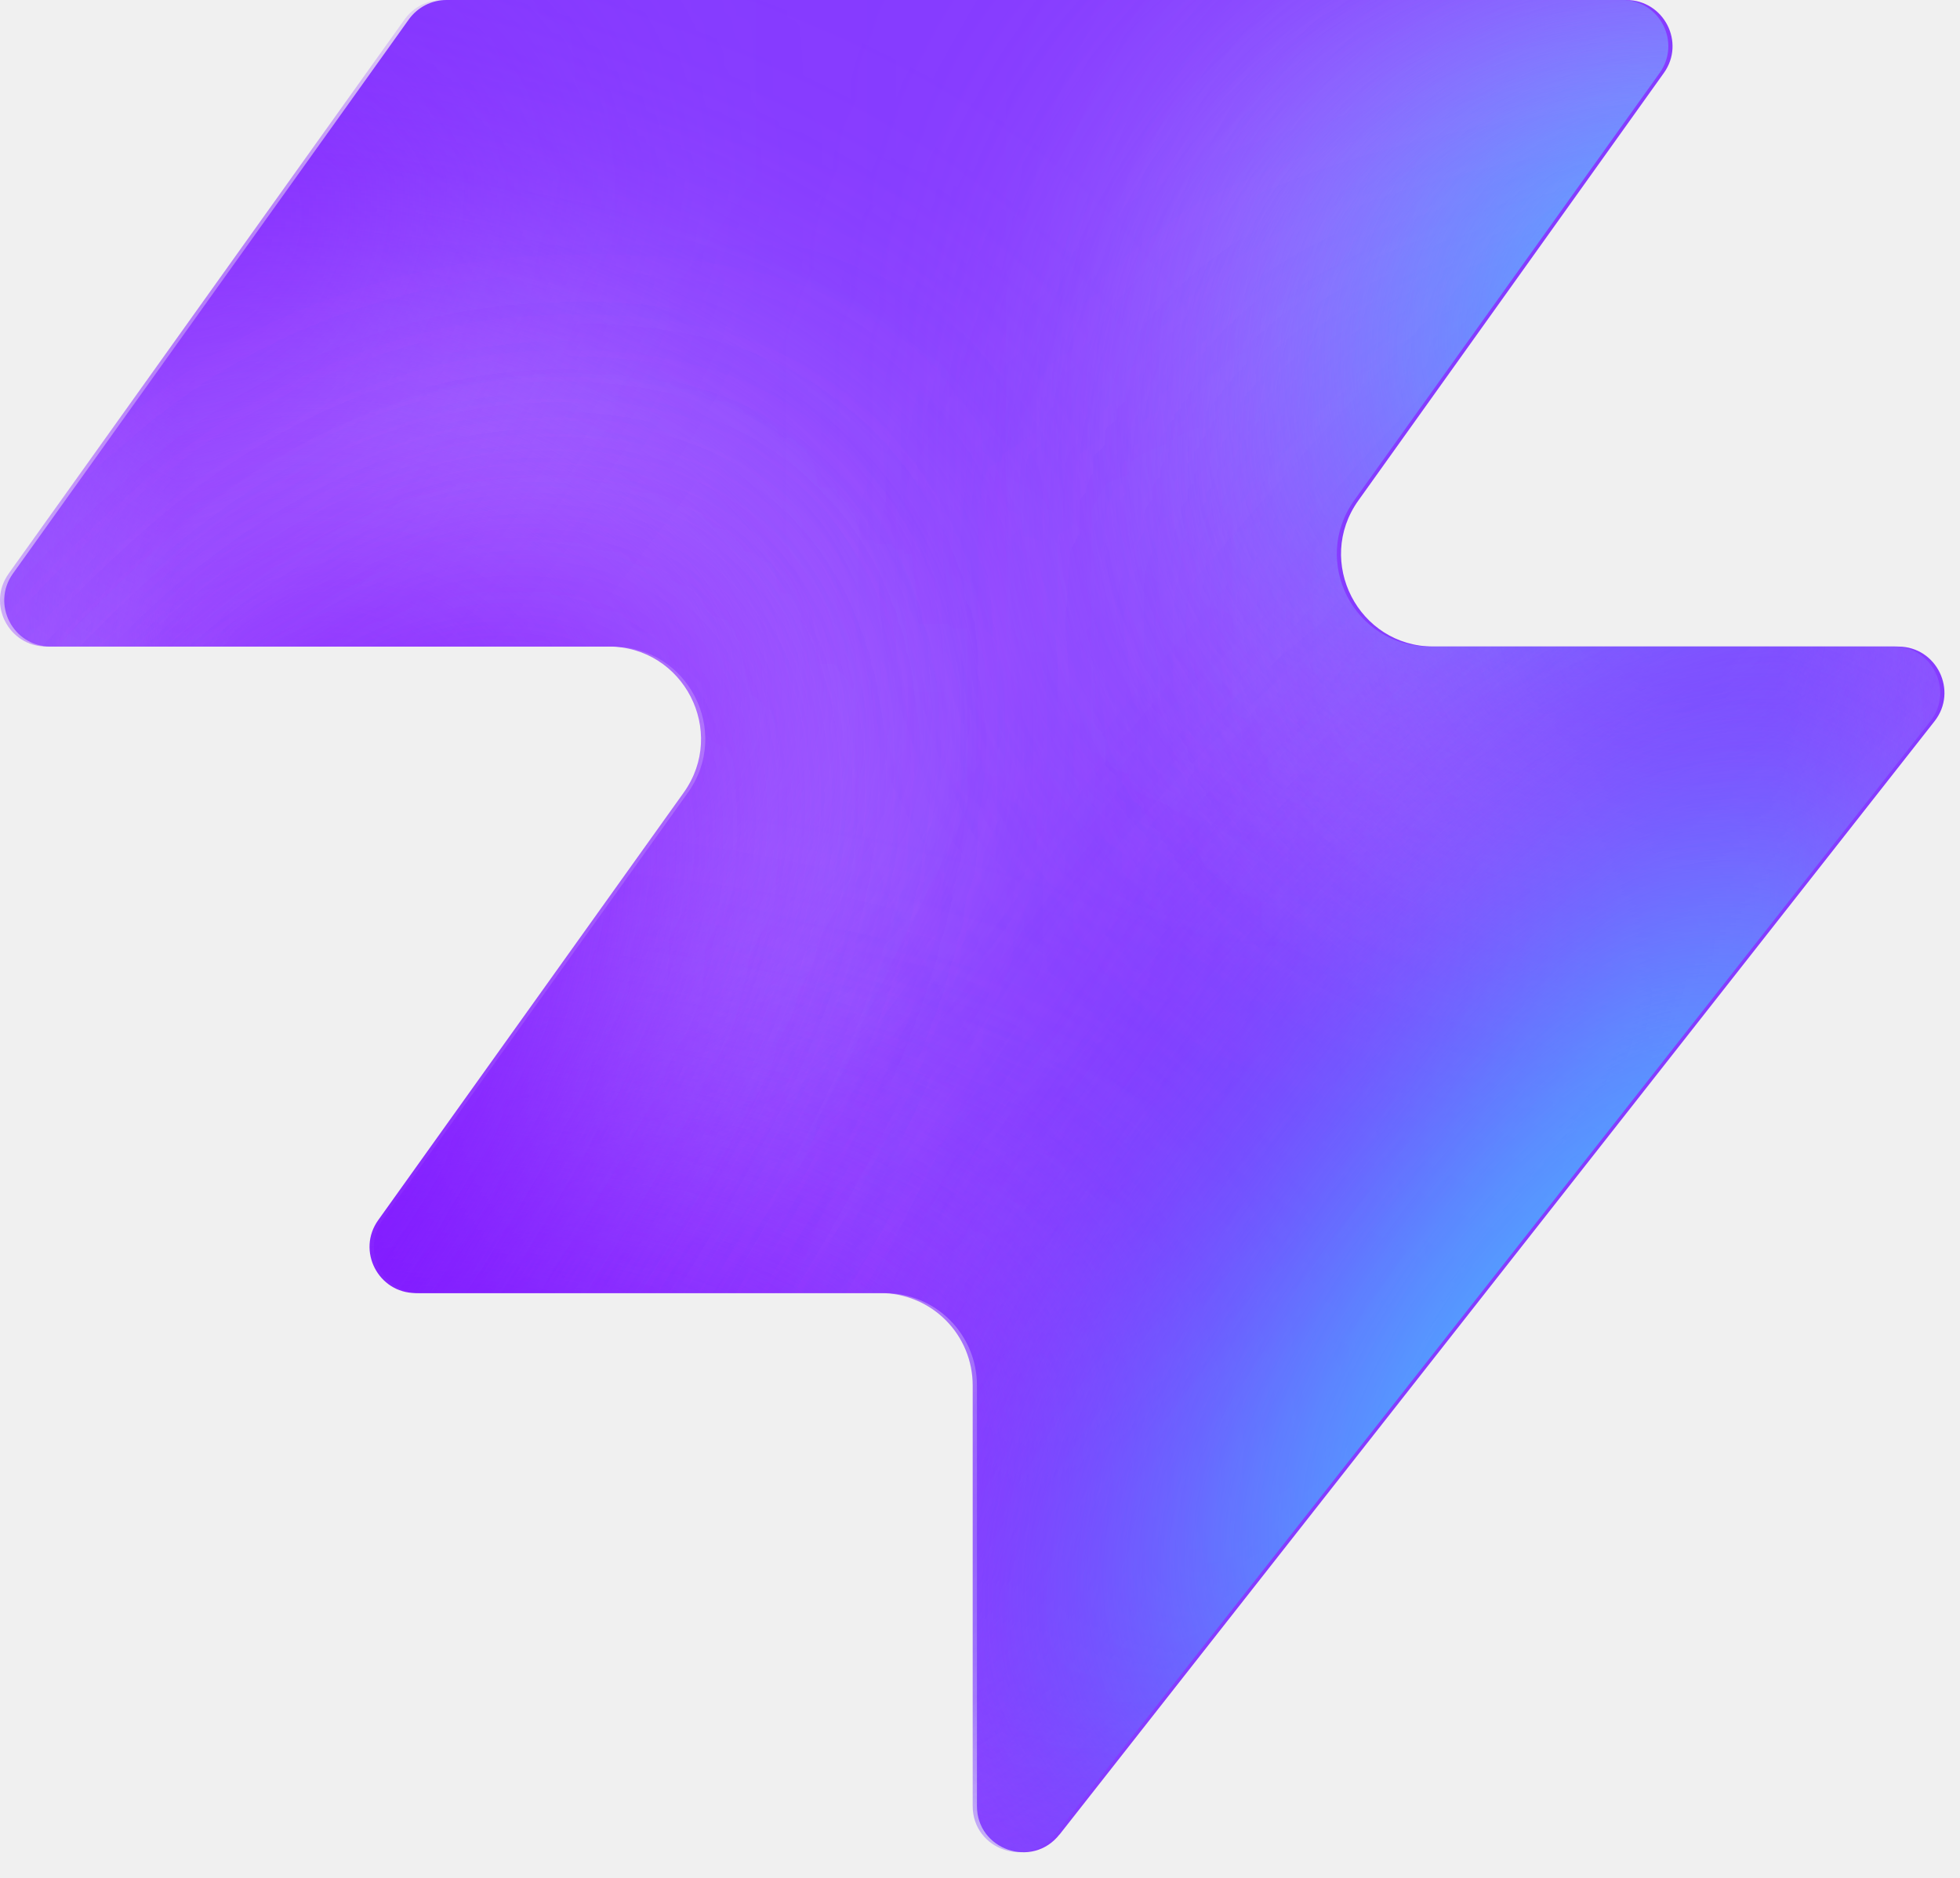
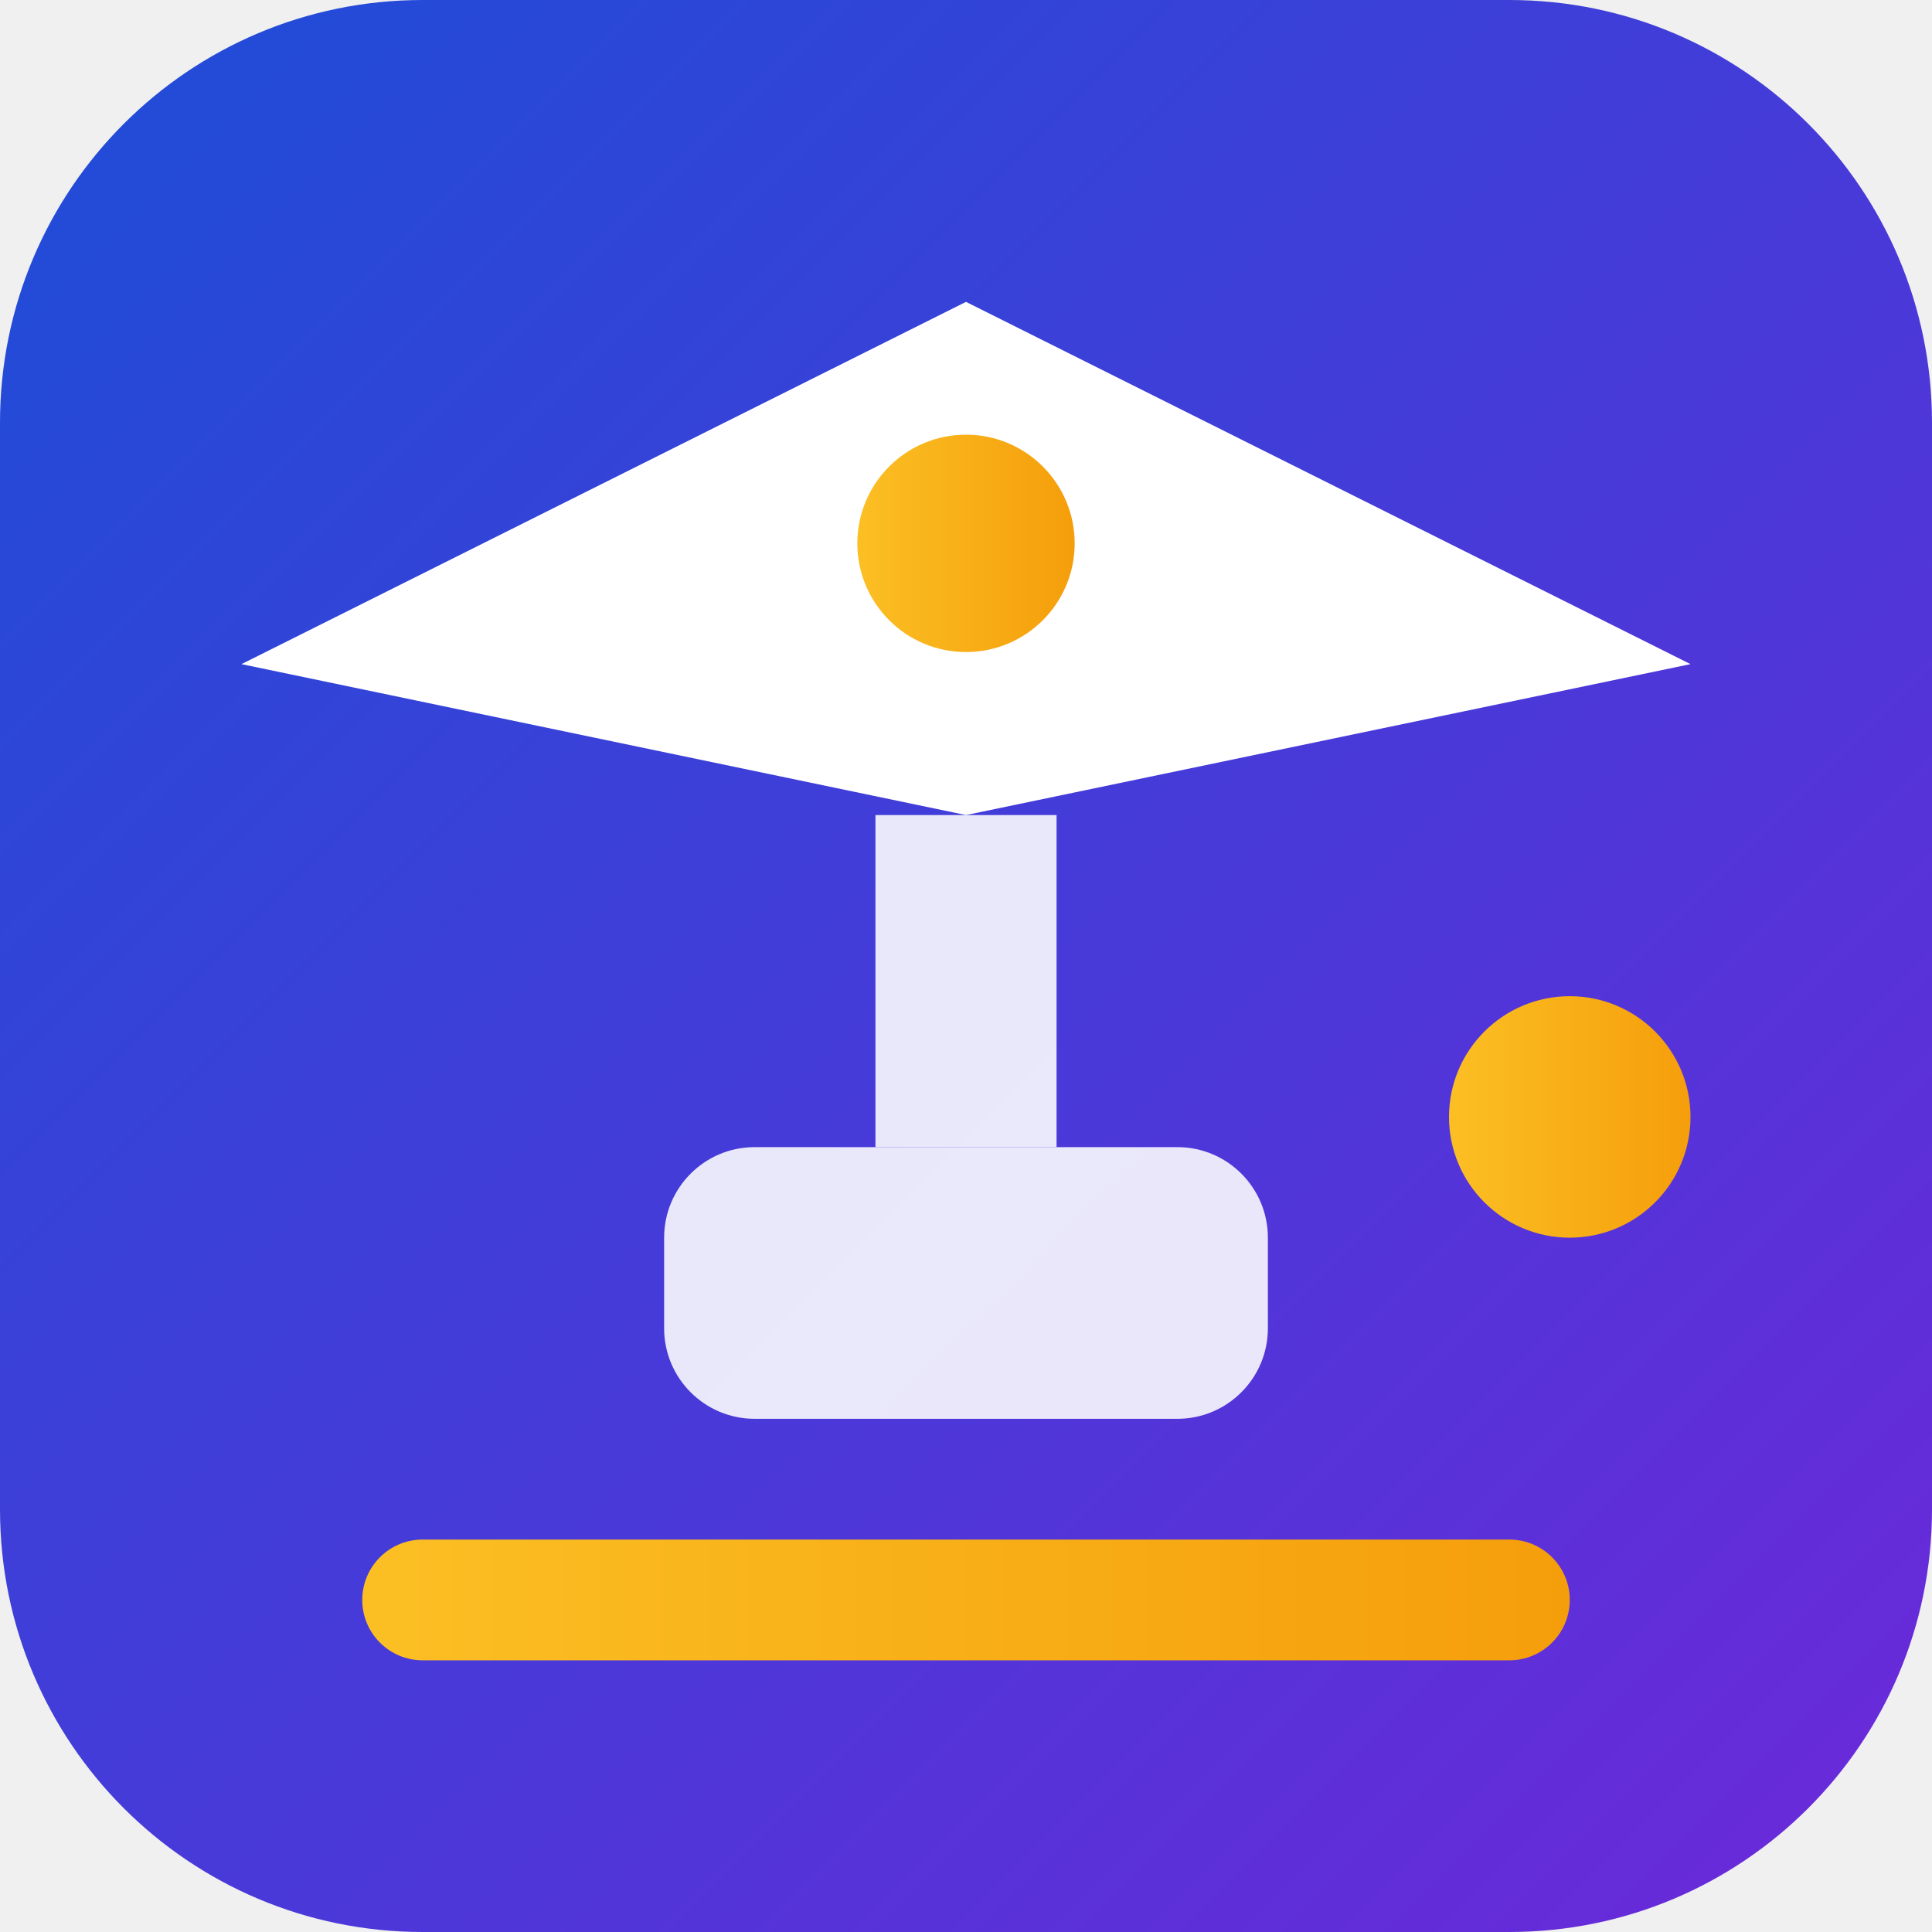
- <svg xmlns="http://www.w3.org/2000/svg" width="48" height="46" fill="none" viewBox="0 0 48 46">
-   <path fill="#863bff" d="M25.946 44.938c-.664.845-2.021.375-2.021-.698V33.937a2.26 2.26 0 0 0-2.262-2.262H10.287c-.92 0-1.456-1.04-.92-1.788l7.48-10.471c1.07-1.497 0-3.578-1.842-3.578H1.237c-.92 0-1.456-1.04-.92-1.788L10.013.474c.214-.297.556-.474.92-.474h28.894c.92 0 1.456 1.04.92 1.788l-7.48 10.471c-1.07 1.498 0 3.579 1.842 3.579h11.377c.943 0 1.473 1.088.89 1.83L25.947 44.94z" style="fill:#863bff;fill:color(display-p3 .525 .23 1);fill-opacity:1" />
-   <mask id="a" width="48" height="46" x="0" y="0" maskUnits="userSpaceOnUse" style="mask-type:alpha">
-     <path fill="#000" d="M25.842 44.938c-.664.844-2.021.375-2.021-.698V33.937a2.26 2.26 0 0 0-2.262-2.262H10.183c-.92 0-1.456-1.04-.92-1.788l7.48-10.471c1.07-1.498 0-3.579-1.842-3.579H1.133c-.92 0-1.456-1.04-.92-1.787L9.91.473c.214-.297.556-.474.92-.474h28.894c.92 0 1.456 1.04.92 1.788l-7.48 10.471c-1.07 1.498 0 3.578 1.842 3.578h11.377c.943 0 1.473 1.088.89 1.832L25.843 44.94z" style="fill:#000;fill-opacity:1" />
-   </mask>
-   <g mask="url(#a)">
-     <g filter="url(#b)">
-       <ellipse cx="5.508" cy="14.704" fill="#ede6ff" rx="5.508" ry="14.704" style="fill:#ede6ff;fill:color(display-p3 .927 .903 1);fill-opacity:1" transform="matrix(.00324 1 1 -.00324 -4.47 31.516)" />
-     </g>
-     <g filter="url(#c)">
-       <ellipse cx="10.399" cy="29.851" fill="#ede6ff" rx="10.399" ry="29.851" style="fill:#ede6ff;fill:color(display-p3 .927 .903 1);fill-opacity:1" transform="matrix(.00324 1 1 -.00324 -39.328 7.883)" />
-     </g>
-     <g filter="url(#d)">
-       <ellipse cx="5.508" cy="30.487" fill="#7e14ff" rx="5.508" ry="30.487" style="fill:#7e14ff;fill:color(display-p3 .492 .077 1);fill-opacity:1" transform="rotate(89.814 -25.913 -14.639)scale(1 -1)" />
-     </g>
-     <g filter="url(#e)">
-       <ellipse cx="5.508" cy="30.599" fill="#7e14ff" rx="5.508" ry="30.599" style="fill:#7e14ff;fill:color(display-p3 .492 .077 1);fill-opacity:1" transform="rotate(89.814 -32.644 -3.334)scale(1 -1)" />
-     </g>
-     <g filter="url(#f)">
-       <ellipse cx="5.508" cy="30.599" fill="#7e14ff" rx="5.508" ry="30.599" style="fill:#7e14ff;fill:color(display-p3 .492 .077 1);fill-opacity:1" transform="matrix(.00324 1 1 -.00324 -34.34 30.47)" />
-     </g>
-     <g filter="url(#g)">
-       <ellipse cx="14.072" cy="22.078" fill="#ede6ff" rx="14.072" ry="22.078" style="fill:#ede6ff;fill:color(display-p3 .927 .903 1);fill-opacity:1" transform="rotate(93.35 24.506 48.493)scale(-1 1)" />
-     </g>
-     <g filter="url(#h)">
-       <ellipse cx="3.47" cy="21.501" fill="#7e14ff" rx="3.47" ry="21.501" style="fill:#7e14ff;fill:color(display-p3 .492 .077 1);fill-opacity:1" transform="rotate(89.009 28.708 47.59)scale(-1 1)" />
-     </g>
-     <g filter="url(#i)">
-       <ellipse cx="3.47" cy="21.501" fill="#7e14ff" rx="3.47" ry="21.501" style="fill:#7e14ff;fill:color(display-p3 .492 .077 1);fill-opacity:1" transform="rotate(89.009 28.708 47.59)scale(-1 1)" />
-     </g>
-     <g filter="url(#j)">
-       <ellipse cx=".387" cy="8.972" fill="#7e14ff" rx="4.407" ry="29.108" style="fill:#7e14ff;fill:color(display-p3 .492 .077 1);fill-opacity:1" transform="rotate(39.51 .387 8.972)" />
-     </g>
-     <g filter="url(#k)">
-       <ellipse cx="47.523" cy="-6.092" fill="#7e14ff" rx="4.407" ry="29.108" style="fill:#7e14ff;fill:color(display-p3 .492 .077 1);fill-opacity:1" transform="rotate(37.892 47.523 -6.092)" />
-     </g>
-     <g filter="url(#l)">
-       <ellipse cx="41.412" cy="6.333" fill="#47bfff" rx="5.971" ry="9.665" style="fill:#47bfff;fill:color(display-p3 .28 .748 1);fill-opacity:1" transform="rotate(37.892 41.412 6.333)" />
-     </g>
-     <g filter="url(#m)">
-       <ellipse cx="-1.879" cy="38.332" fill="#7e14ff" rx="4.407" ry="29.108" style="fill:#7e14ff;fill:color(display-p3 .492 .077 1);fill-opacity:1" transform="rotate(37.892 -1.88 38.332)" />
-     </g>
-     <g filter="url(#n)">
-       <ellipse cx="-1.879" cy="38.332" fill="#7e14ff" rx="4.407" ry="29.108" style="fill:#7e14ff;fill:color(display-p3 .492 .077 1);fill-opacity:1" transform="rotate(37.892 -1.88 38.332)" />
-     </g>
-     <g filter="url(#o)">
-       <ellipse cx="35.651" cy="29.907" fill="#7e14ff" rx="4.407" ry="29.108" style="fill:#7e14ff;fill:color(display-p3 .492 .077 1);fill-opacity:1" transform="rotate(37.892 35.651 29.907)" />
-     </g>
-     <g filter="url(#p)">
-       <ellipse cx="38.418" cy="32.4" fill="#47bfff" rx="5.971" ry="15.297" style="fill:#47bfff;fill:color(display-p3 .28 .748 1);fill-opacity:1" transform="rotate(37.892 38.418 32.4)" />
-     </g>
-   </g>
+ <svg xmlns="http://www.w3.org/2000/svg" viewBox="0 0 32 32">
  <defs>
-     <filter id="b" width="60.045" height="41.654" x="-19.77" y="16.149" color-interpolation-filters="sRGB" filterUnits="userSpaceOnUse">
-       <feFlood flood-opacity="0" result="BackgroundImageFix" />
-       <feBlend in="SourceGraphic" in2="BackgroundImageFix" result="shape" />
-       <feGaussianBlur result="effect1_foregroundBlur_2002_17158" stdDeviation="7.659" />
-     </filter>
-     <filter id="c" width="90.34" height="51.437" x="-54.613" y="-7.533" color-interpolation-filters="sRGB" filterUnits="userSpaceOnUse">
-       <feFlood flood-opacity="0" result="BackgroundImageFix" />
-       <feBlend in="SourceGraphic" in2="BackgroundImageFix" result="shape" />
-       <feGaussianBlur result="effect1_foregroundBlur_2002_17158" stdDeviation="7.659" />
-     </filter>
-     <filter id="d" width="79.355" height="29.4" x="-49.64" y="2.03" color-interpolation-filters="sRGB" filterUnits="userSpaceOnUse">
-       <feFlood flood-opacity="0" result="BackgroundImageFix" />
-       <feBlend in="SourceGraphic" in2="BackgroundImageFix" result="shape" />
-       <feGaussianBlur result="effect1_foregroundBlur_2002_17158" stdDeviation="4.596" />
-     </filter>
-     <filter id="e" width="79.579" height="29.4" x="-45.045" y="20.029" color-interpolation-filters="sRGB" filterUnits="userSpaceOnUse">
-       <feFlood flood-opacity="0" result="BackgroundImageFix" />
-       <feBlend in="SourceGraphic" in2="BackgroundImageFix" result="shape" />
-       <feGaussianBlur result="effect1_foregroundBlur_2002_17158" stdDeviation="4.596" />
-     </filter>
-     <filter id="f" width="79.579" height="29.4" x="-43.513" y="21.178" color-interpolation-filters="sRGB" filterUnits="userSpaceOnUse">
-       <feFlood flood-opacity="0" result="BackgroundImageFix" />
-       <feBlend in="SourceGraphic" in2="BackgroundImageFix" result="shape" />
-       <feGaussianBlur result="effect1_foregroundBlur_2002_17158" stdDeviation="4.596" />
-     </filter>
-     <filter id="g" width="74.749" height="58.852" x="15.756" y="-17.901" color-interpolation-filters="sRGB" filterUnits="userSpaceOnUse">
-       <feFlood flood-opacity="0" result="BackgroundImageFix" />
-       <feBlend in="SourceGraphic" in2="BackgroundImageFix" result="shape" />
-       <feGaussianBlur result="effect1_foregroundBlur_2002_17158" stdDeviation="7.659" />
-     </filter>
-     <filter id="h" width="61.377" height="25.362" x="23.548" y="2.284" color-interpolation-filters="sRGB" filterUnits="userSpaceOnUse">
-       <feFlood flood-opacity="0" result="BackgroundImageFix" />
-       <feBlend in="SourceGraphic" in2="BackgroundImageFix" result="shape" />
-       <feGaussianBlur result="effect1_foregroundBlur_2002_17158" stdDeviation="4.596" />
-     </filter>
-     <filter id="i" width="61.377" height="25.362" x="23.548" y="2.284" color-interpolation-filters="sRGB" filterUnits="userSpaceOnUse">
-       <feFlood flood-opacity="0" result="BackgroundImageFix" />
-       <feBlend in="SourceGraphic" in2="BackgroundImageFix" result="shape" />
-       <feGaussianBlur result="effect1_foregroundBlur_2002_17158" stdDeviation="4.596" />
-     </filter>
-     <filter id="j" width="56.045" height="63.649" x="-27.636" y="-22.853" color-interpolation-filters="sRGB" filterUnits="userSpaceOnUse">
-       <feFlood flood-opacity="0" result="BackgroundImageFix" />
-       <feBlend in="SourceGraphic" in2="BackgroundImageFix" result="shape" />
-       <feGaussianBlur result="effect1_foregroundBlur_2002_17158" stdDeviation="4.596" />
-     </filter>
-     <filter id="k" width="54.814" height="64.646" x="20.116" y="-38.415" color-interpolation-filters="sRGB" filterUnits="userSpaceOnUse">
-       <feFlood flood-opacity="0" result="BackgroundImageFix" />
-       <feBlend in="SourceGraphic" in2="BackgroundImageFix" result="shape" />
-       <feGaussianBlur result="effect1_foregroundBlur_2002_17158" stdDeviation="4.596" />
-     </filter>
-     <filter id="l" width="33.541" height="35.313" x="24.641" y="-11.323" color-interpolation-filters="sRGB" filterUnits="userSpaceOnUse">
-       <feFlood flood-opacity="0" result="BackgroundImageFix" />
-       <feBlend in="SourceGraphic" in2="BackgroundImageFix" result="shape" />
-       <feGaussianBlur result="effect1_foregroundBlur_2002_17158" stdDeviation="4.596" />
-     </filter>
-     <filter id="m" width="54.814" height="64.646" x="-29.286" y="6.009" color-interpolation-filters="sRGB" filterUnits="userSpaceOnUse">
-       <feFlood flood-opacity="0" result="BackgroundImageFix" />
-       <feBlend in="SourceGraphic" in2="BackgroundImageFix" result="shape" />
-       <feGaussianBlur result="effect1_foregroundBlur_2002_17158" stdDeviation="4.596" />
-     </filter>
-     <filter id="n" width="54.814" height="64.646" x="-29.286" y="6.009" color-interpolation-filters="sRGB" filterUnits="userSpaceOnUse">
-       <feFlood flood-opacity="0" result="BackgroundImageFix" />
-       <feBlend in="SourceGraphic" in2="BackgroundImageFix" result="shape" />
-       <feGaussianBlur result="effect1_foregroundBlur_2002_17158" stdDeviation="4.596" />
-     </filter>
-     <filter id="o" width="54.814" height="64.646" x="8.244" y="-2.416" color-interpolation-filters="sRGB" filterUnits="userSpaceOnUse">
-       <feFlood flood-opacity="0" result="BackgroundImageFix" />
-       <feBlend in="SourceGraphic" in2="BackgroundImageFix" result="shape" />
-       <feGaussianBlur result="effect1_foregroundBlur_2002_17158" stdDeviation="4.596" />
-     </filter>
-     <filter id="p" width="39.409" height="43.623" x="18.713" y="10.588" color-interpolation-filters="sRGB" filterUnits="userSpaceOnUse">
-       <feFlood flood-opacity="0" result="BackgroundImageFix" />
-       <feBlend in="SourceGraphic" in2="BackgroundImageFix" result="shape" />
-       <feGaussianBlur result="effect1_foregroundBlur_2002_17158" stdDeviation="4.596" />
-     </filter>
+     <linearGradient id="bg" x1="0%" y1="0%" x2="100%" y2="100%">
+       <stop offset="0%" stop-color="#1d4ed8" />
+       <stop offset="100%" stop-color="#6d28d9" />
+     </linearGradient>
+     <linearGradient id="gold" x1="0%" y1="0%" x2="100%" y2="0%">
+       <stop offset="0%" stop-color="#fbbf24" />
+       <stop offset="100%" stop-color="#f59e0b" />
+     </linearGradient>
  </defs>
+   <rect width="32" height="32" rx="7" fill="url(#bg)" />
+   <polygon points="16,5 28,11 16,13.5 4,11" fill="white" />
+   <circle cx="16" cy="9" r="1.8" fill="url(#gold)" />
+   <rect x="14.5" y="13.5" width="3" height="5.5" fill="rgba(255,255,255,0.88)" />
+   <rect x="11" y="19" width="10" height="4.5" rx="1.5" fill="rgba(255,255,255,0.88)" />
+   <line x1="26" y1="11" x2="26" y2="17" stroke="url(#gold)" stroke-width="1.8" stroke-linecap="round" />
+   <circle cx="26" cy="18.5" r="2" fill="url(#gold)" />
+   <rect x="6" y="25.5" width="20" height="2" rx="1" fill="url(#gold)" />
</svg>
